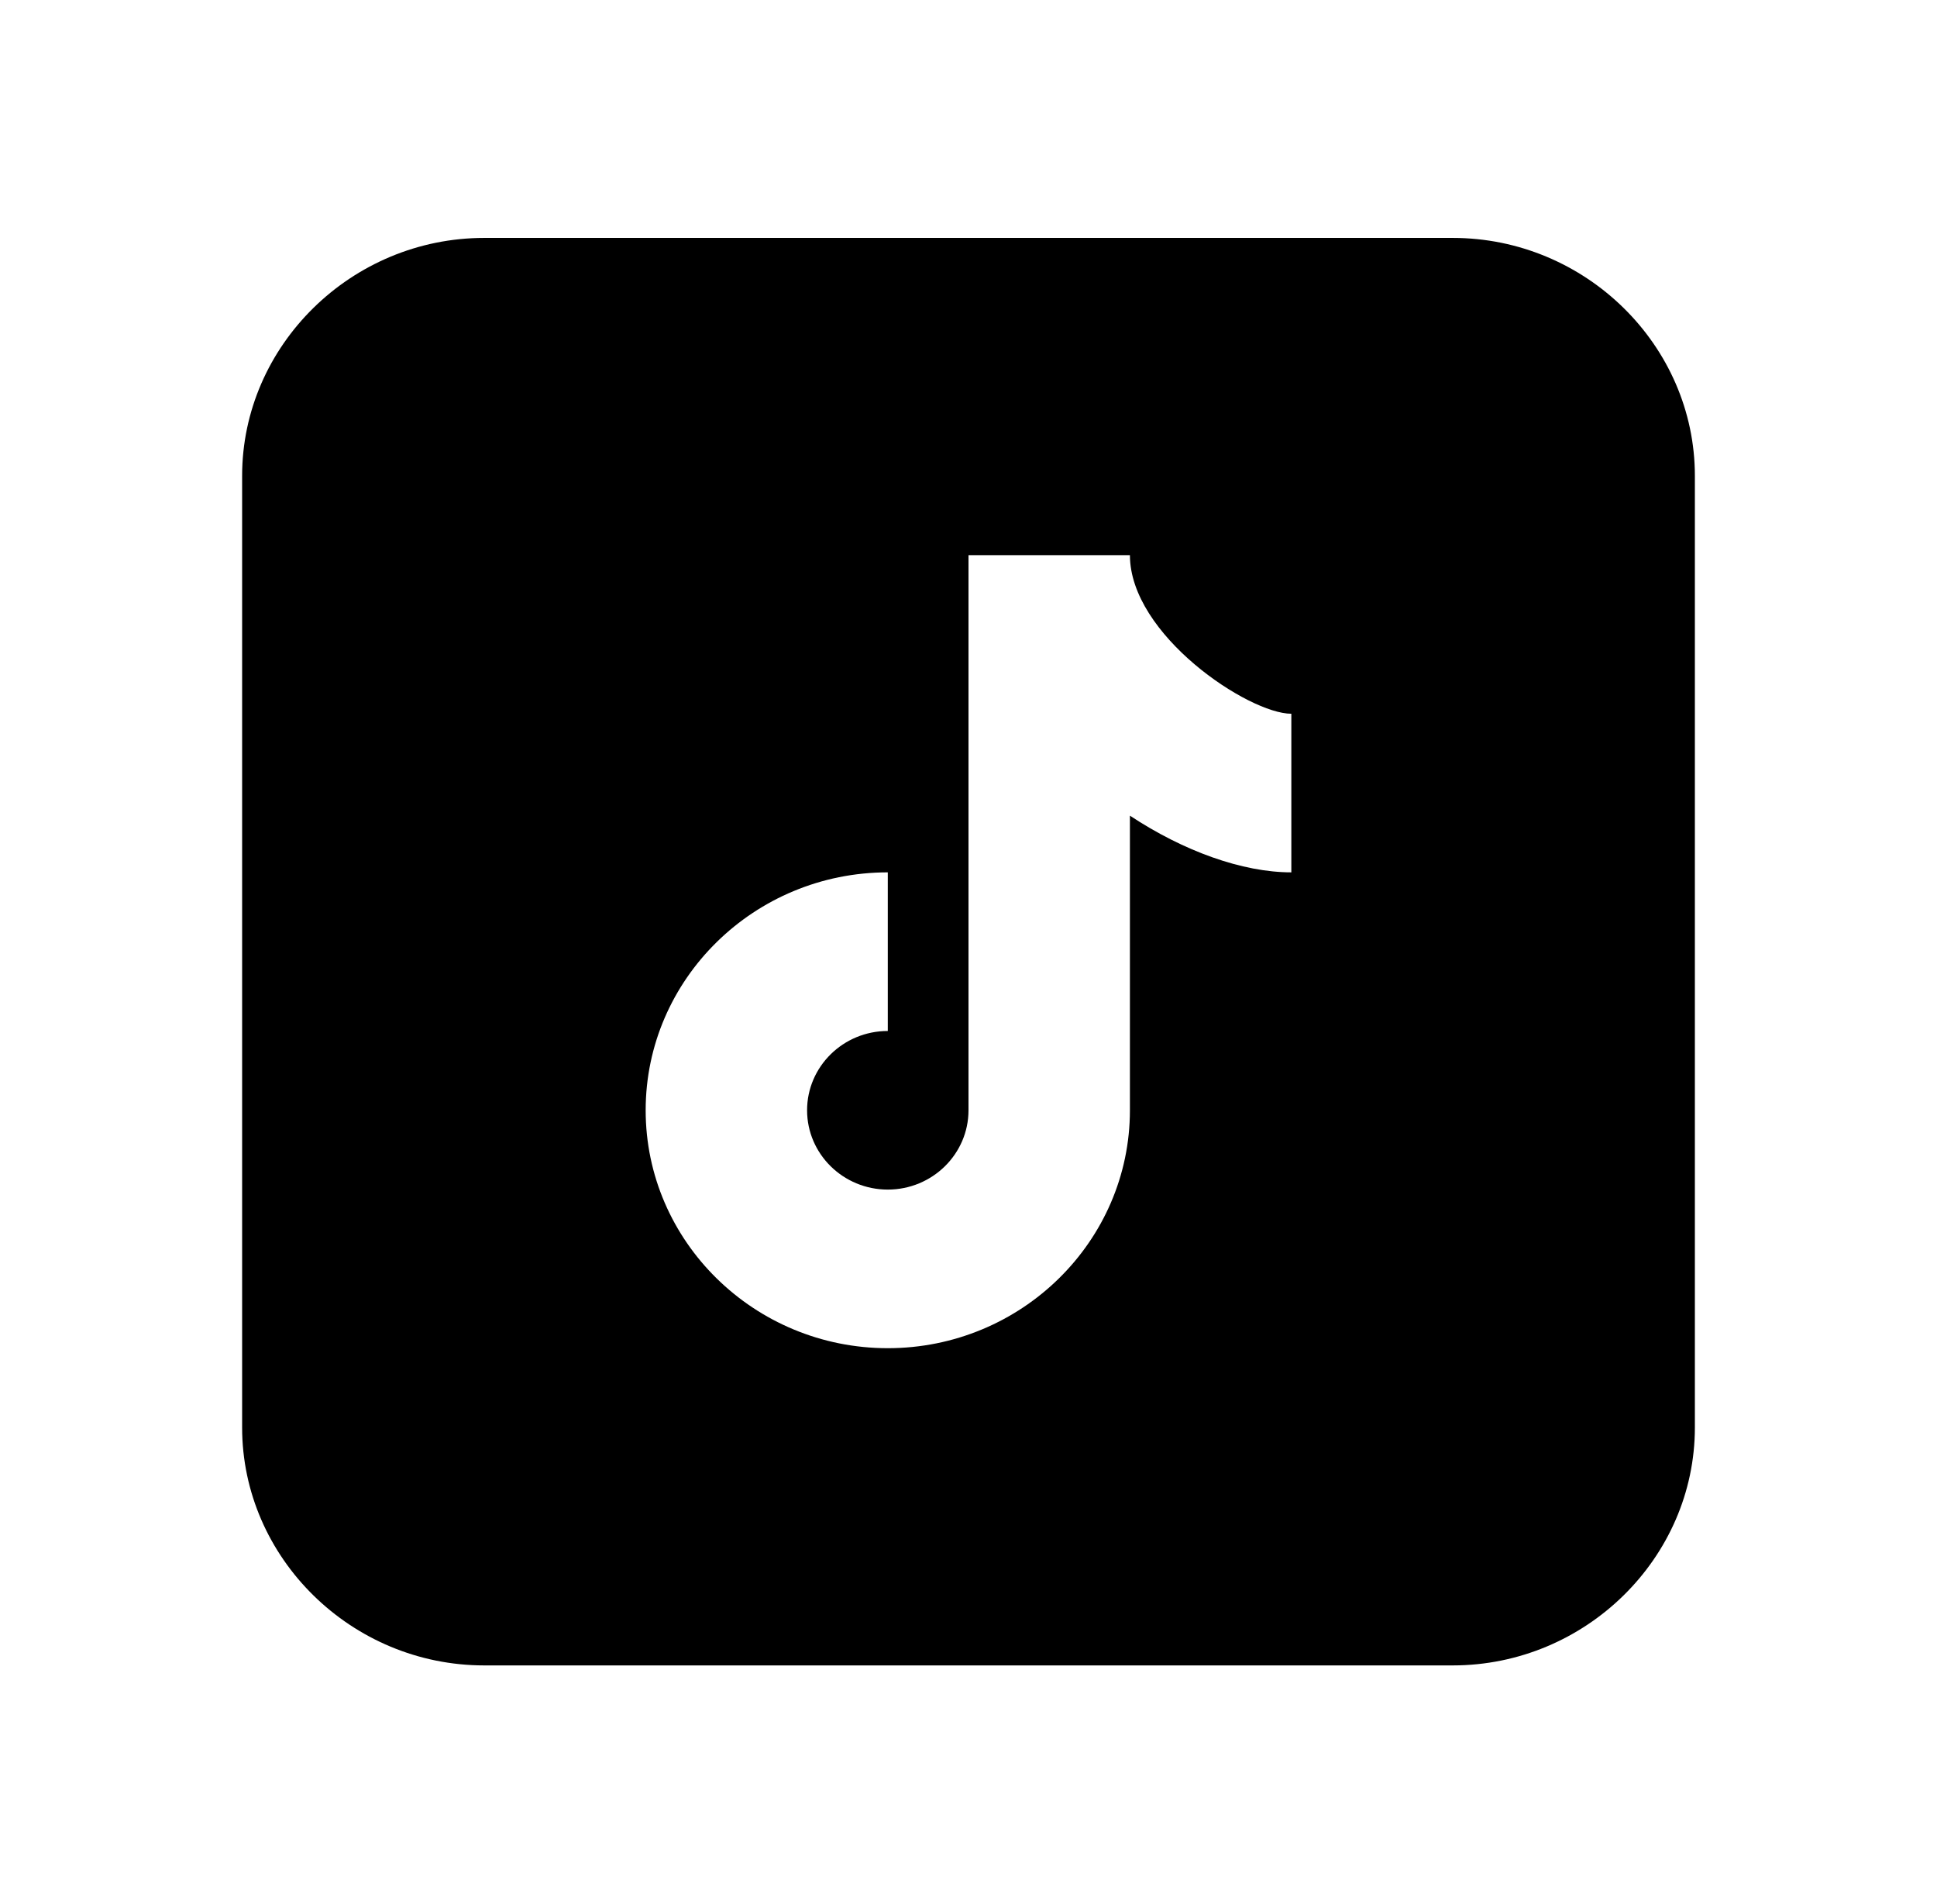
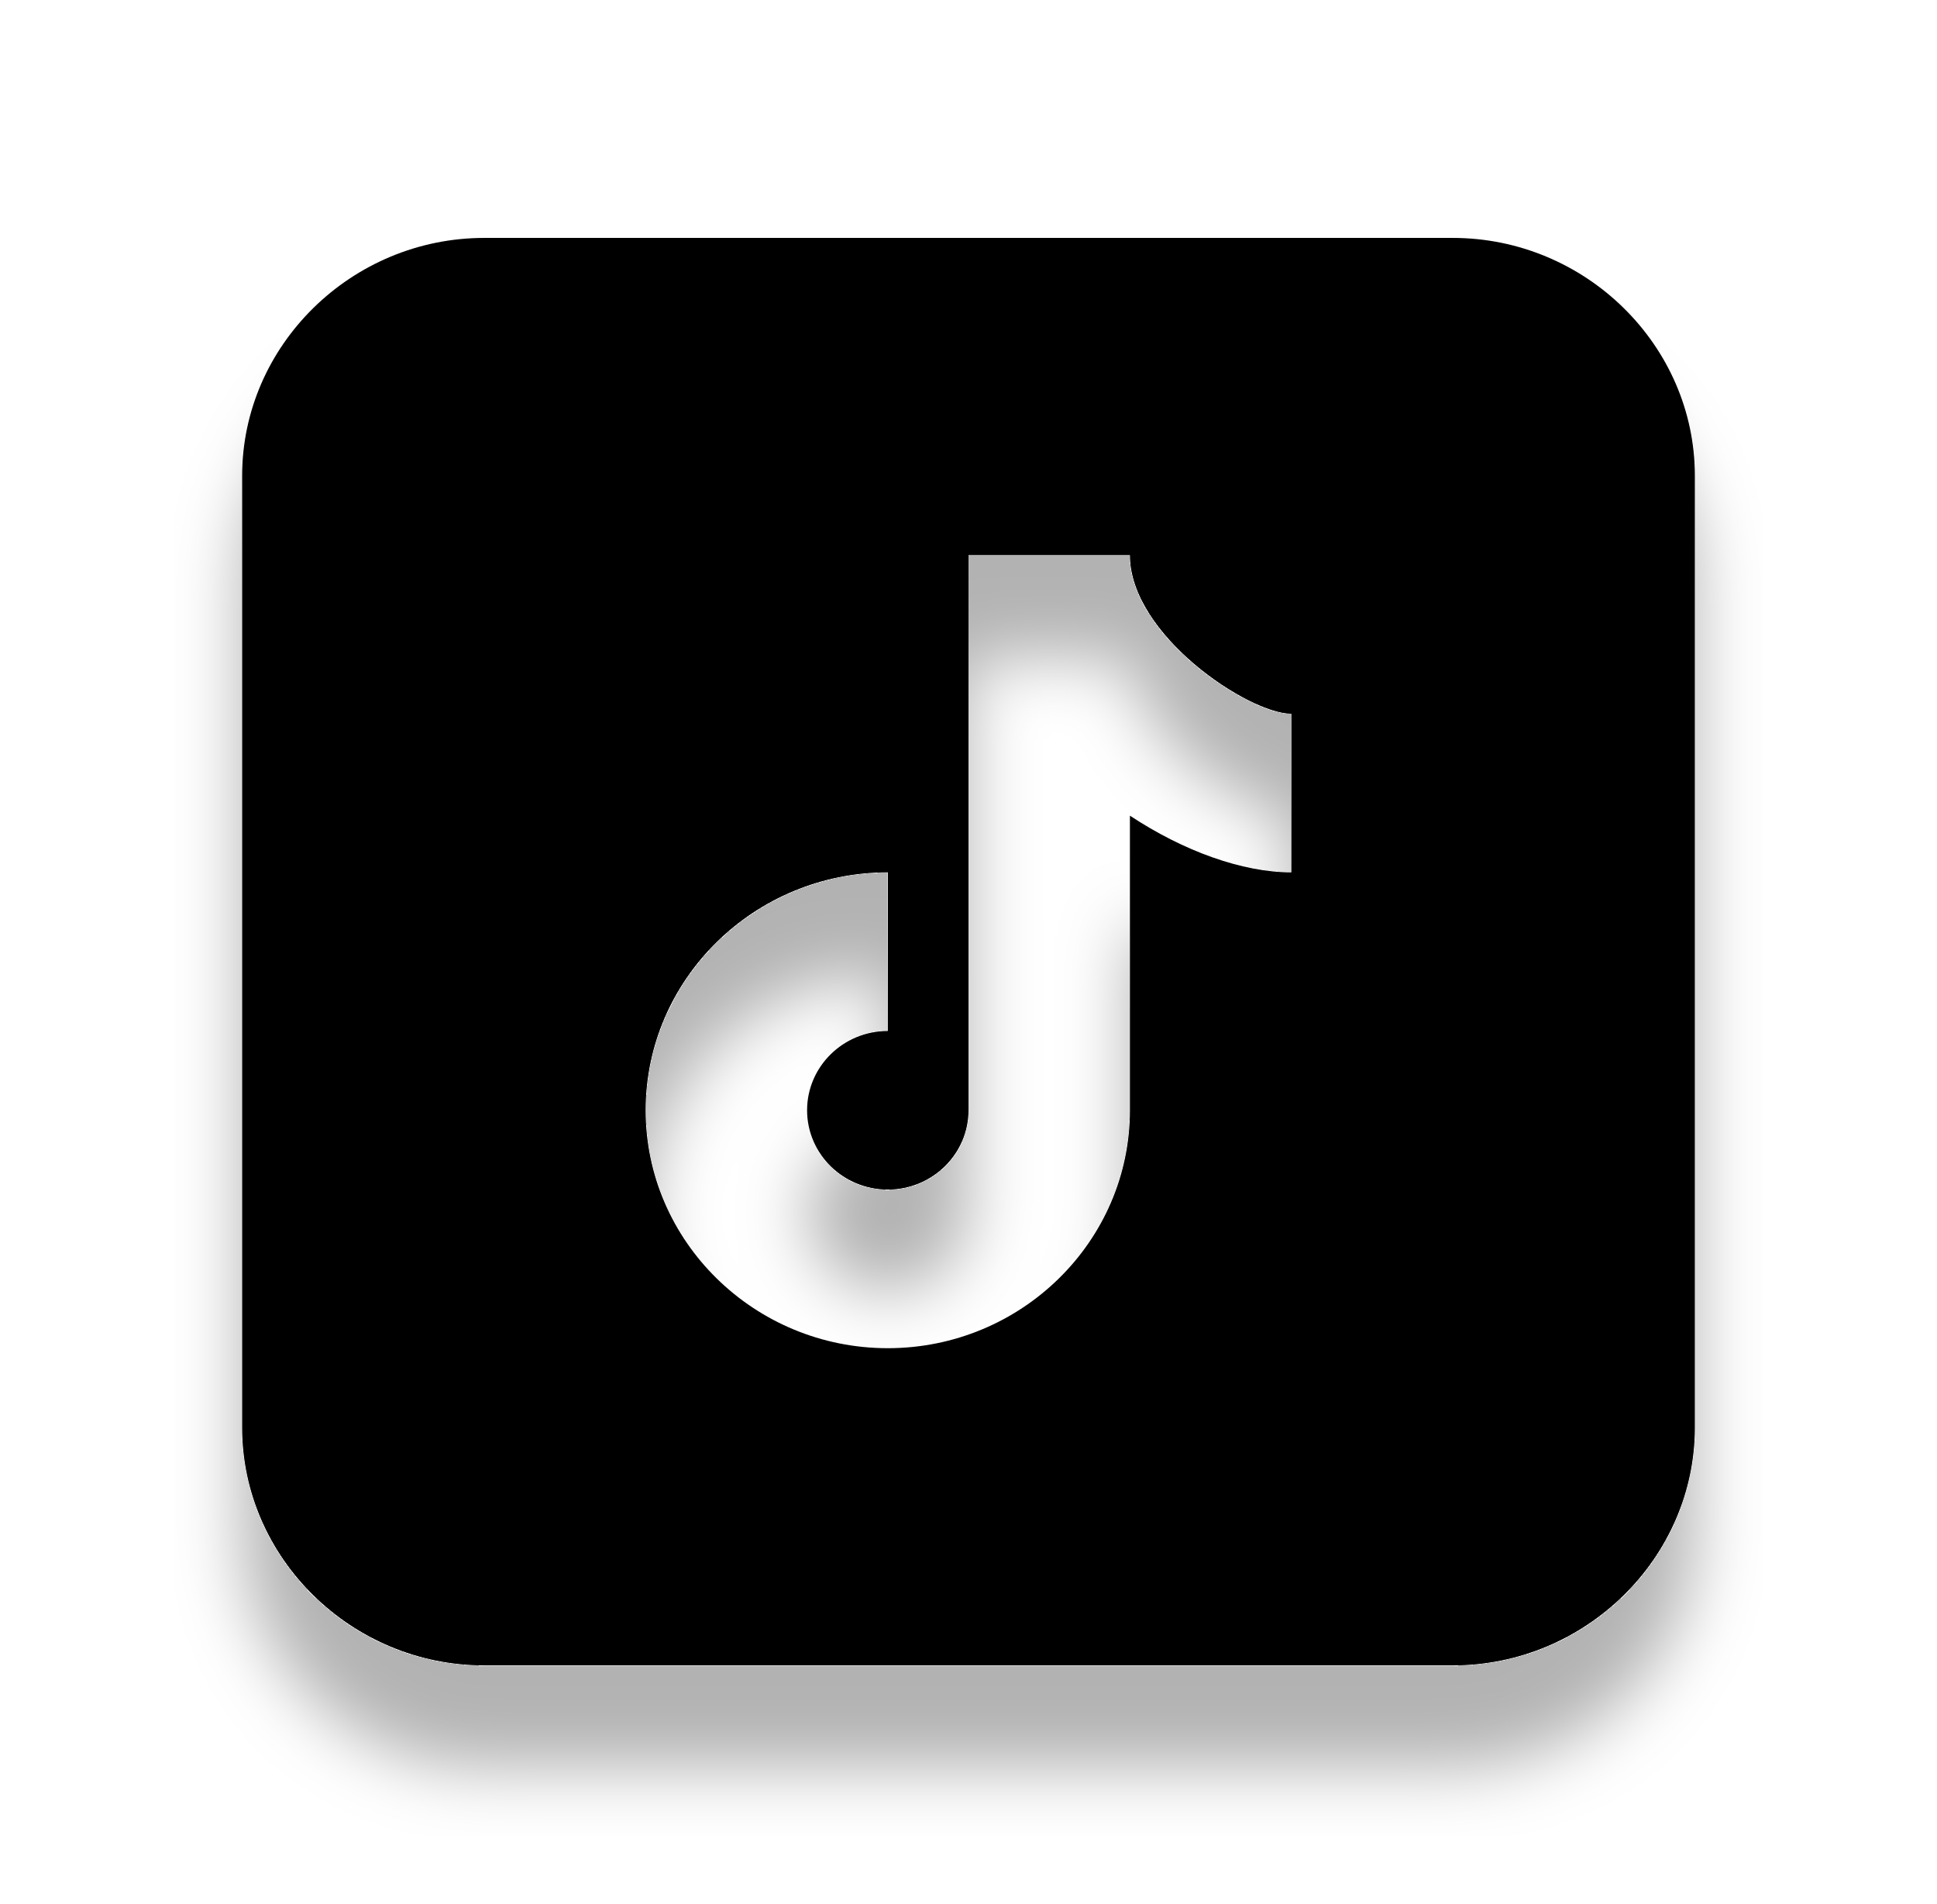
<svg xmlns="http://www.w3.org/2000/svg" width="114" height="112" viewBox="0 0 114 112" fill="none">
-   <path d="M28.5 14C20.686 14 14.25 20.323 14.25 28V84C14.25 91.677 20.686 98 28.5 98H85.5C93.314 98 99.75 91.677 99.75 84V28C99.75 20.323 93.314 14 85.5 14H28.5ZM57 32.667H66.5C66.5 37.357 73.487 42 76 42V51.333C73.126 51.333 69.673 50.093 66.5 47.997V65.333C66.5 73.052 60.106 79.333 52.25 79.333C44.394 79.333 38 73.052 38 65.333C38 57.615 44.394 51.333 52.25 51.333V60.667C49.628 60.667 47.5 62.762 47.5 65.333C47.5 67.905 49.628 70 52.25 70C54.872 70 57 67.905 57 65.333V32.667Z" fill="black" />
+   <g filter="url(#filter0_d_528_816)">
+     <path d="M28.5 14C20.686 14 14.25 20.323 14.25 28V84C14.25 91.677 20.686 98 28.5 98H85.5C93.314 98 99.75 91.677 99.75 84V28C99.75 20.323 93.314 14 85.5 14H28.5ZM57 32.667H66.5C66.5 37.357 73.487 42 76 42V51.333C73.126 51.333 69.673 50.093 66.5 47.997V65.333C66.5 73.052 60.106 79.333 52.25 79.333C44.394 79.333 38 73.052 38 65.333C38 57.615 44.394 51.333 52.25 51.333V60.667C49.628 60.667 47.5 62.762 47.5 65.333C47.5 67.905 49.628 70 52.25 70C54.872 70 57 67.905 57 65.333V32.667Z" fill="black" />
+   </g>
+   <defs>
+     <filter id="filter0_d_528_816" x="10.25" y="14" width="93.5" height="94" filterUnits="userSpaceOnUse" color-interpolation-filters="sRGB">
+       <feFlood flood-opacity="0" result="BackgroundImageFix" />
+       <feColorMatrix in="SourceAlpha" type="matrix" values="0 0 0 0 0 0 0 0 0 0 0 0 0 0 0 0 0 0 127 0" result="hardAlpha" />
+       <feOffset dy="6" />
+       <feGaussianBlur stdDeviation="2" />
+       <feComposite in2="hardAlpha" operator="out" />
+       <feColorMatrix type="matrix" values="0 0 0 0 0 0 0 0 0 0 0 0 0 0 0 0 0 0 0.3 0" />
+       <feBlend mode="normal" in2="BackgroundImageFix" result="effect1_dropShadow_528_816" />
+       <feBlend mode="normal" in="SourceGraphic" in2="effect1_dropShadow_528_816" result="shape" />
+     </filter>
+   </defs>
</svg>
